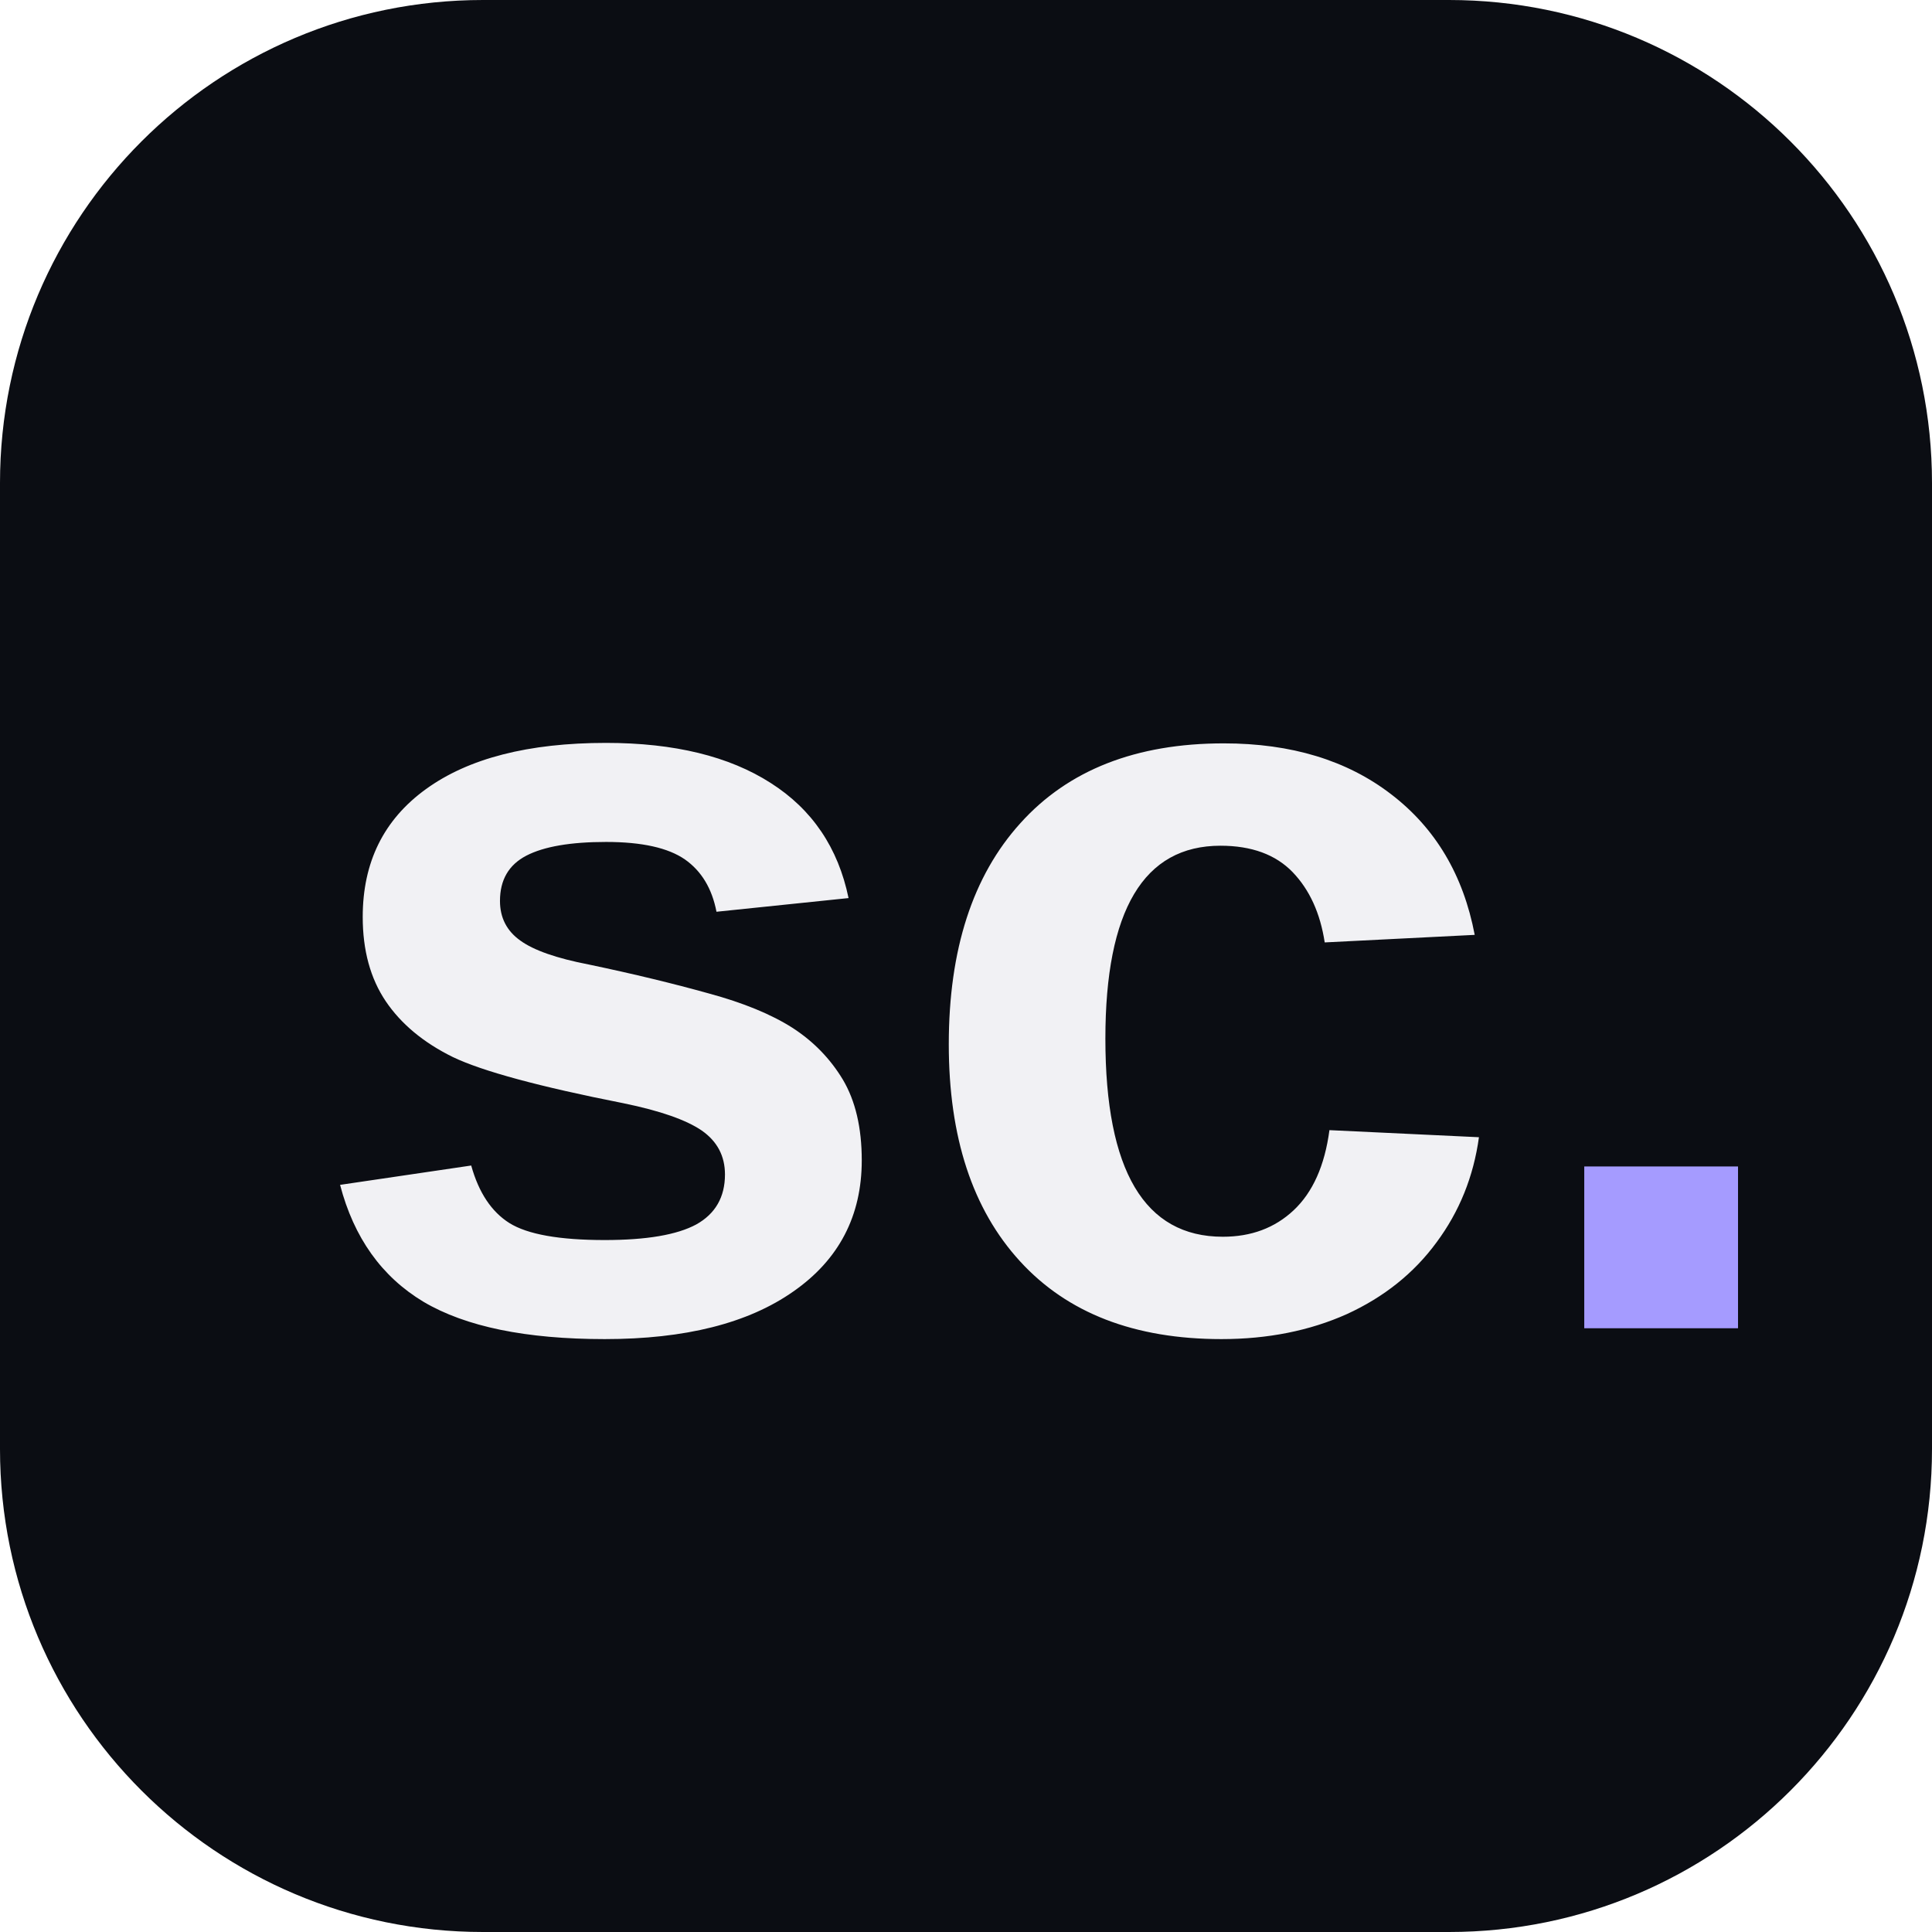
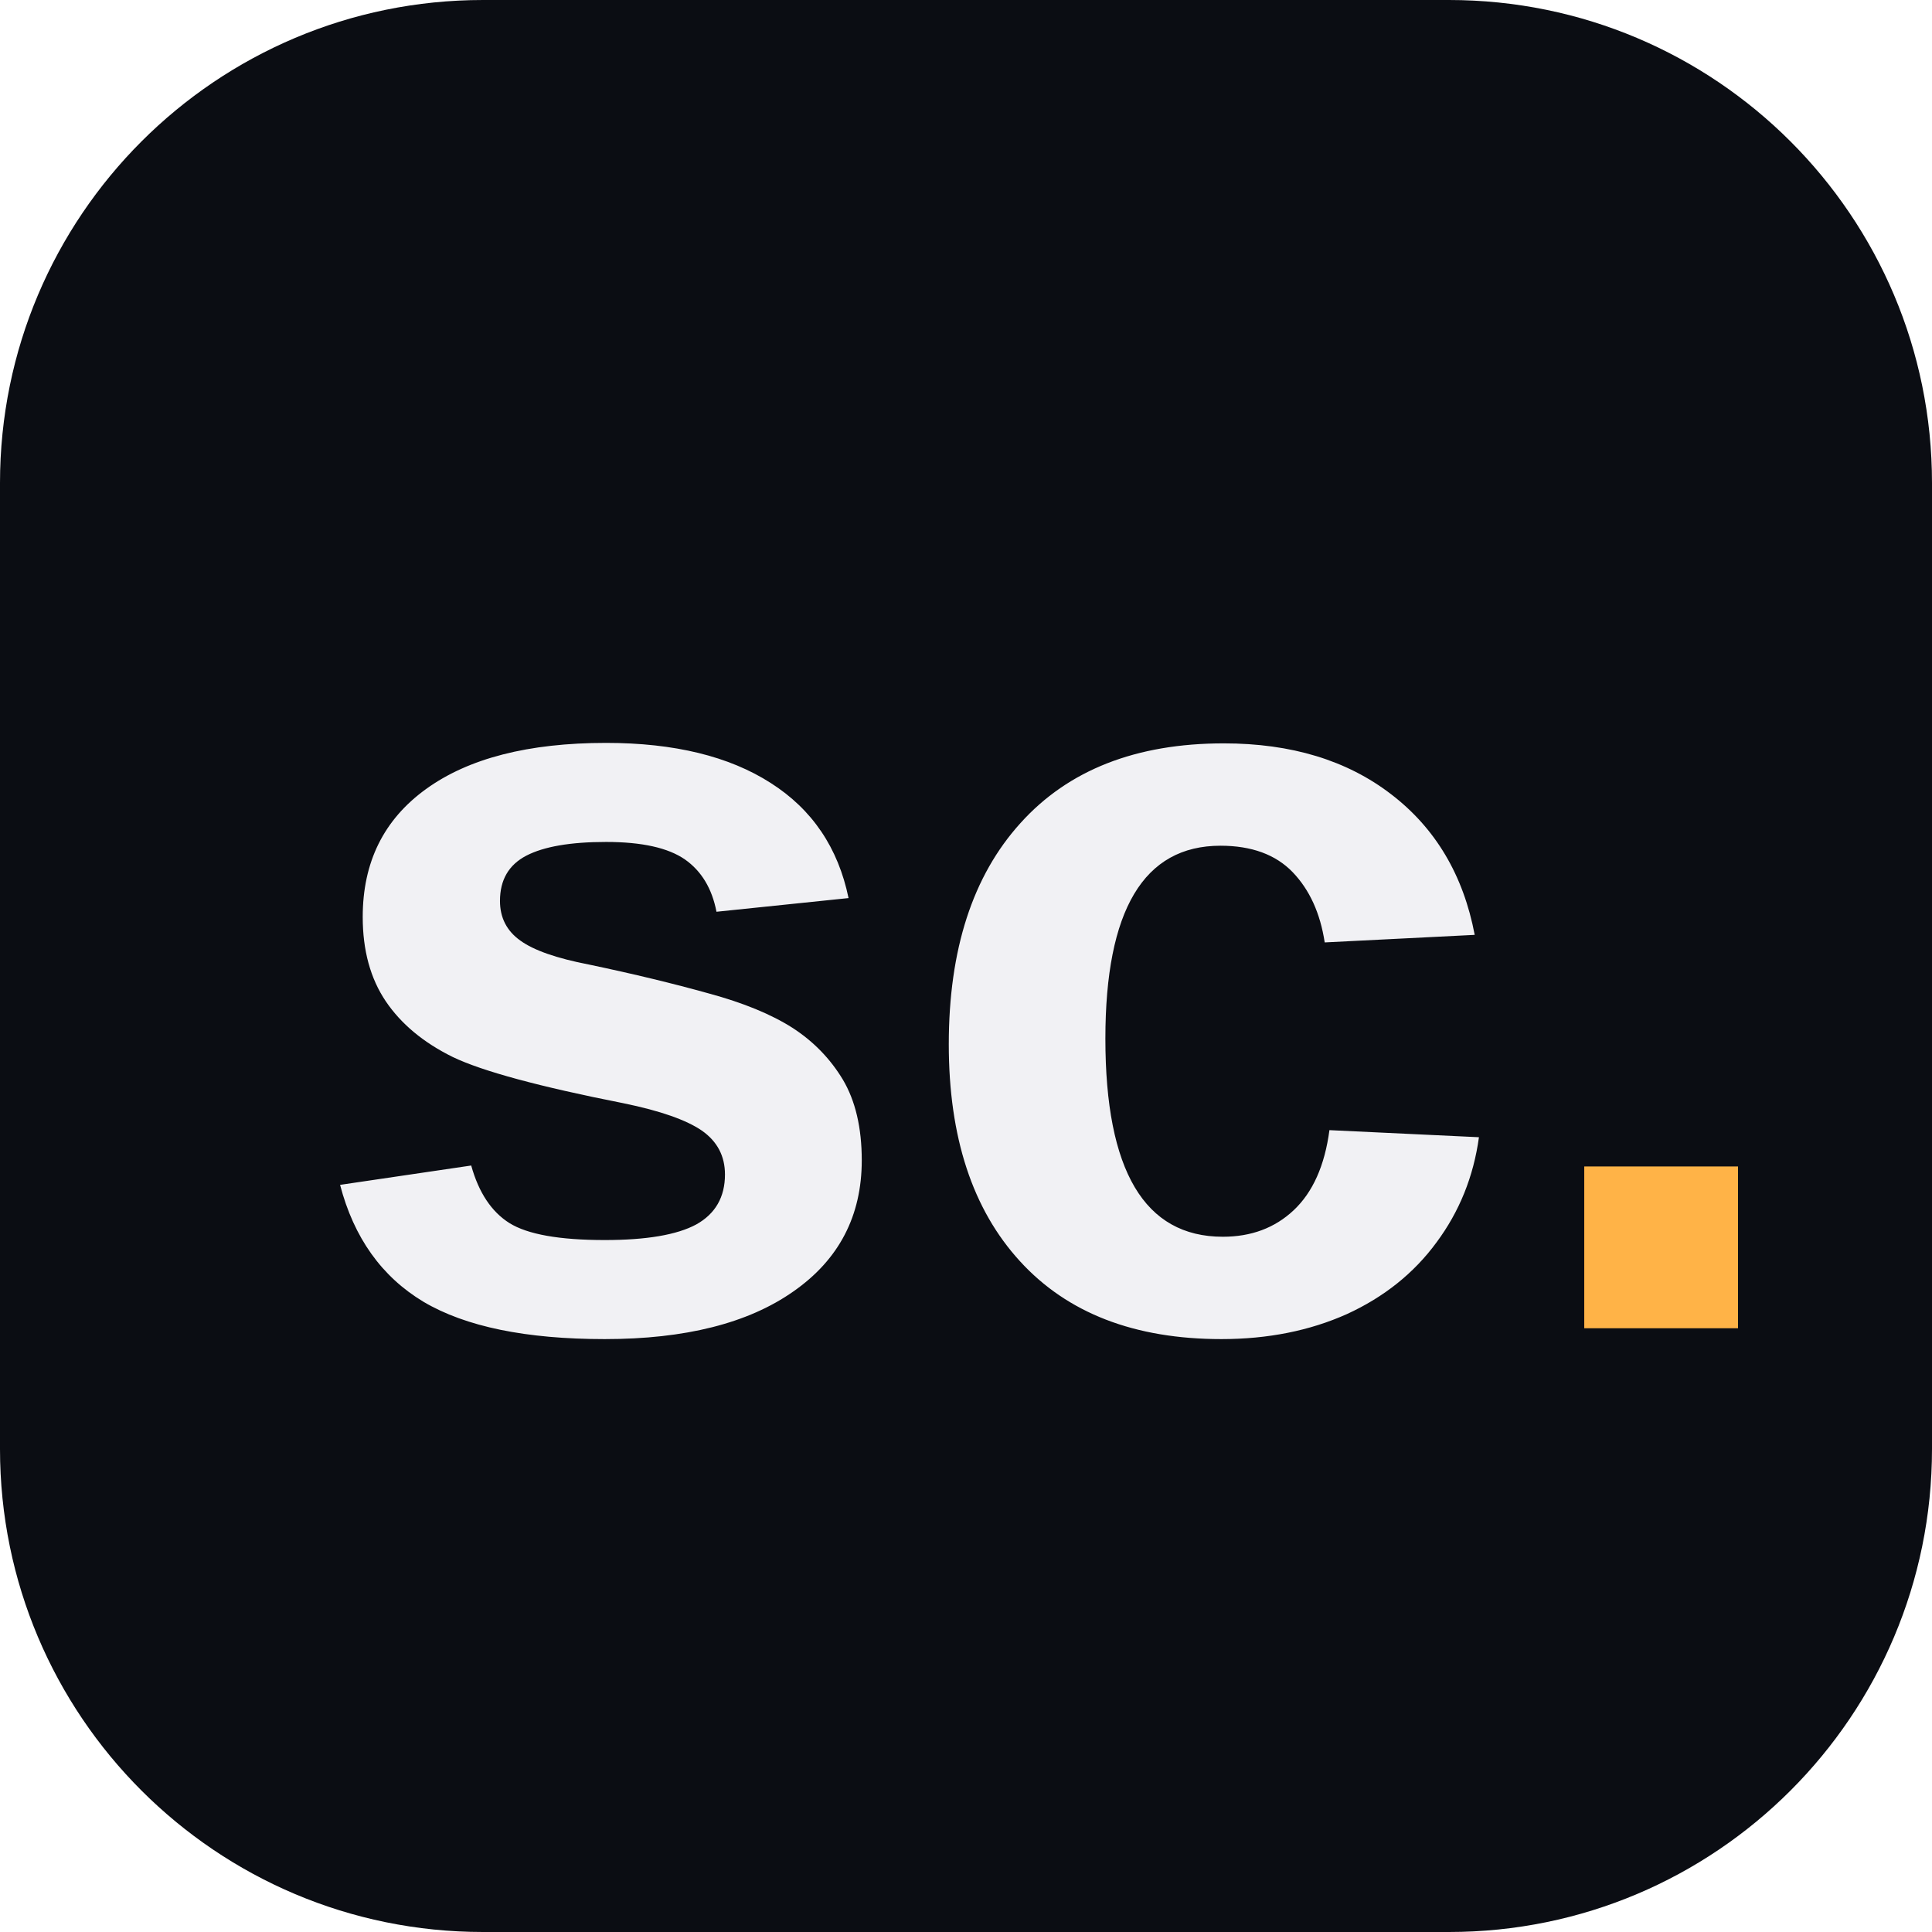
<svg xmlns="http://www.w3.org/2000/svg" viewBox="0 0 64 64">
  <rect width="64" height="64" rx="16" fill="#0b0d13" />
-   <text x="10" y="44" font-family="Arial,sans-serif" font-weight="700" font-size="36" fill="#f1f1f4">sc<tspan fill="#a59bff">.</tspan>
+   <text x="10" y="44" font-family="Arial,sans-serif" font-weight="700" font-size="36" fill="#f1f1f4">sc<tspan fill="#ffb347">.</tspan>
  </text>
</svg>
